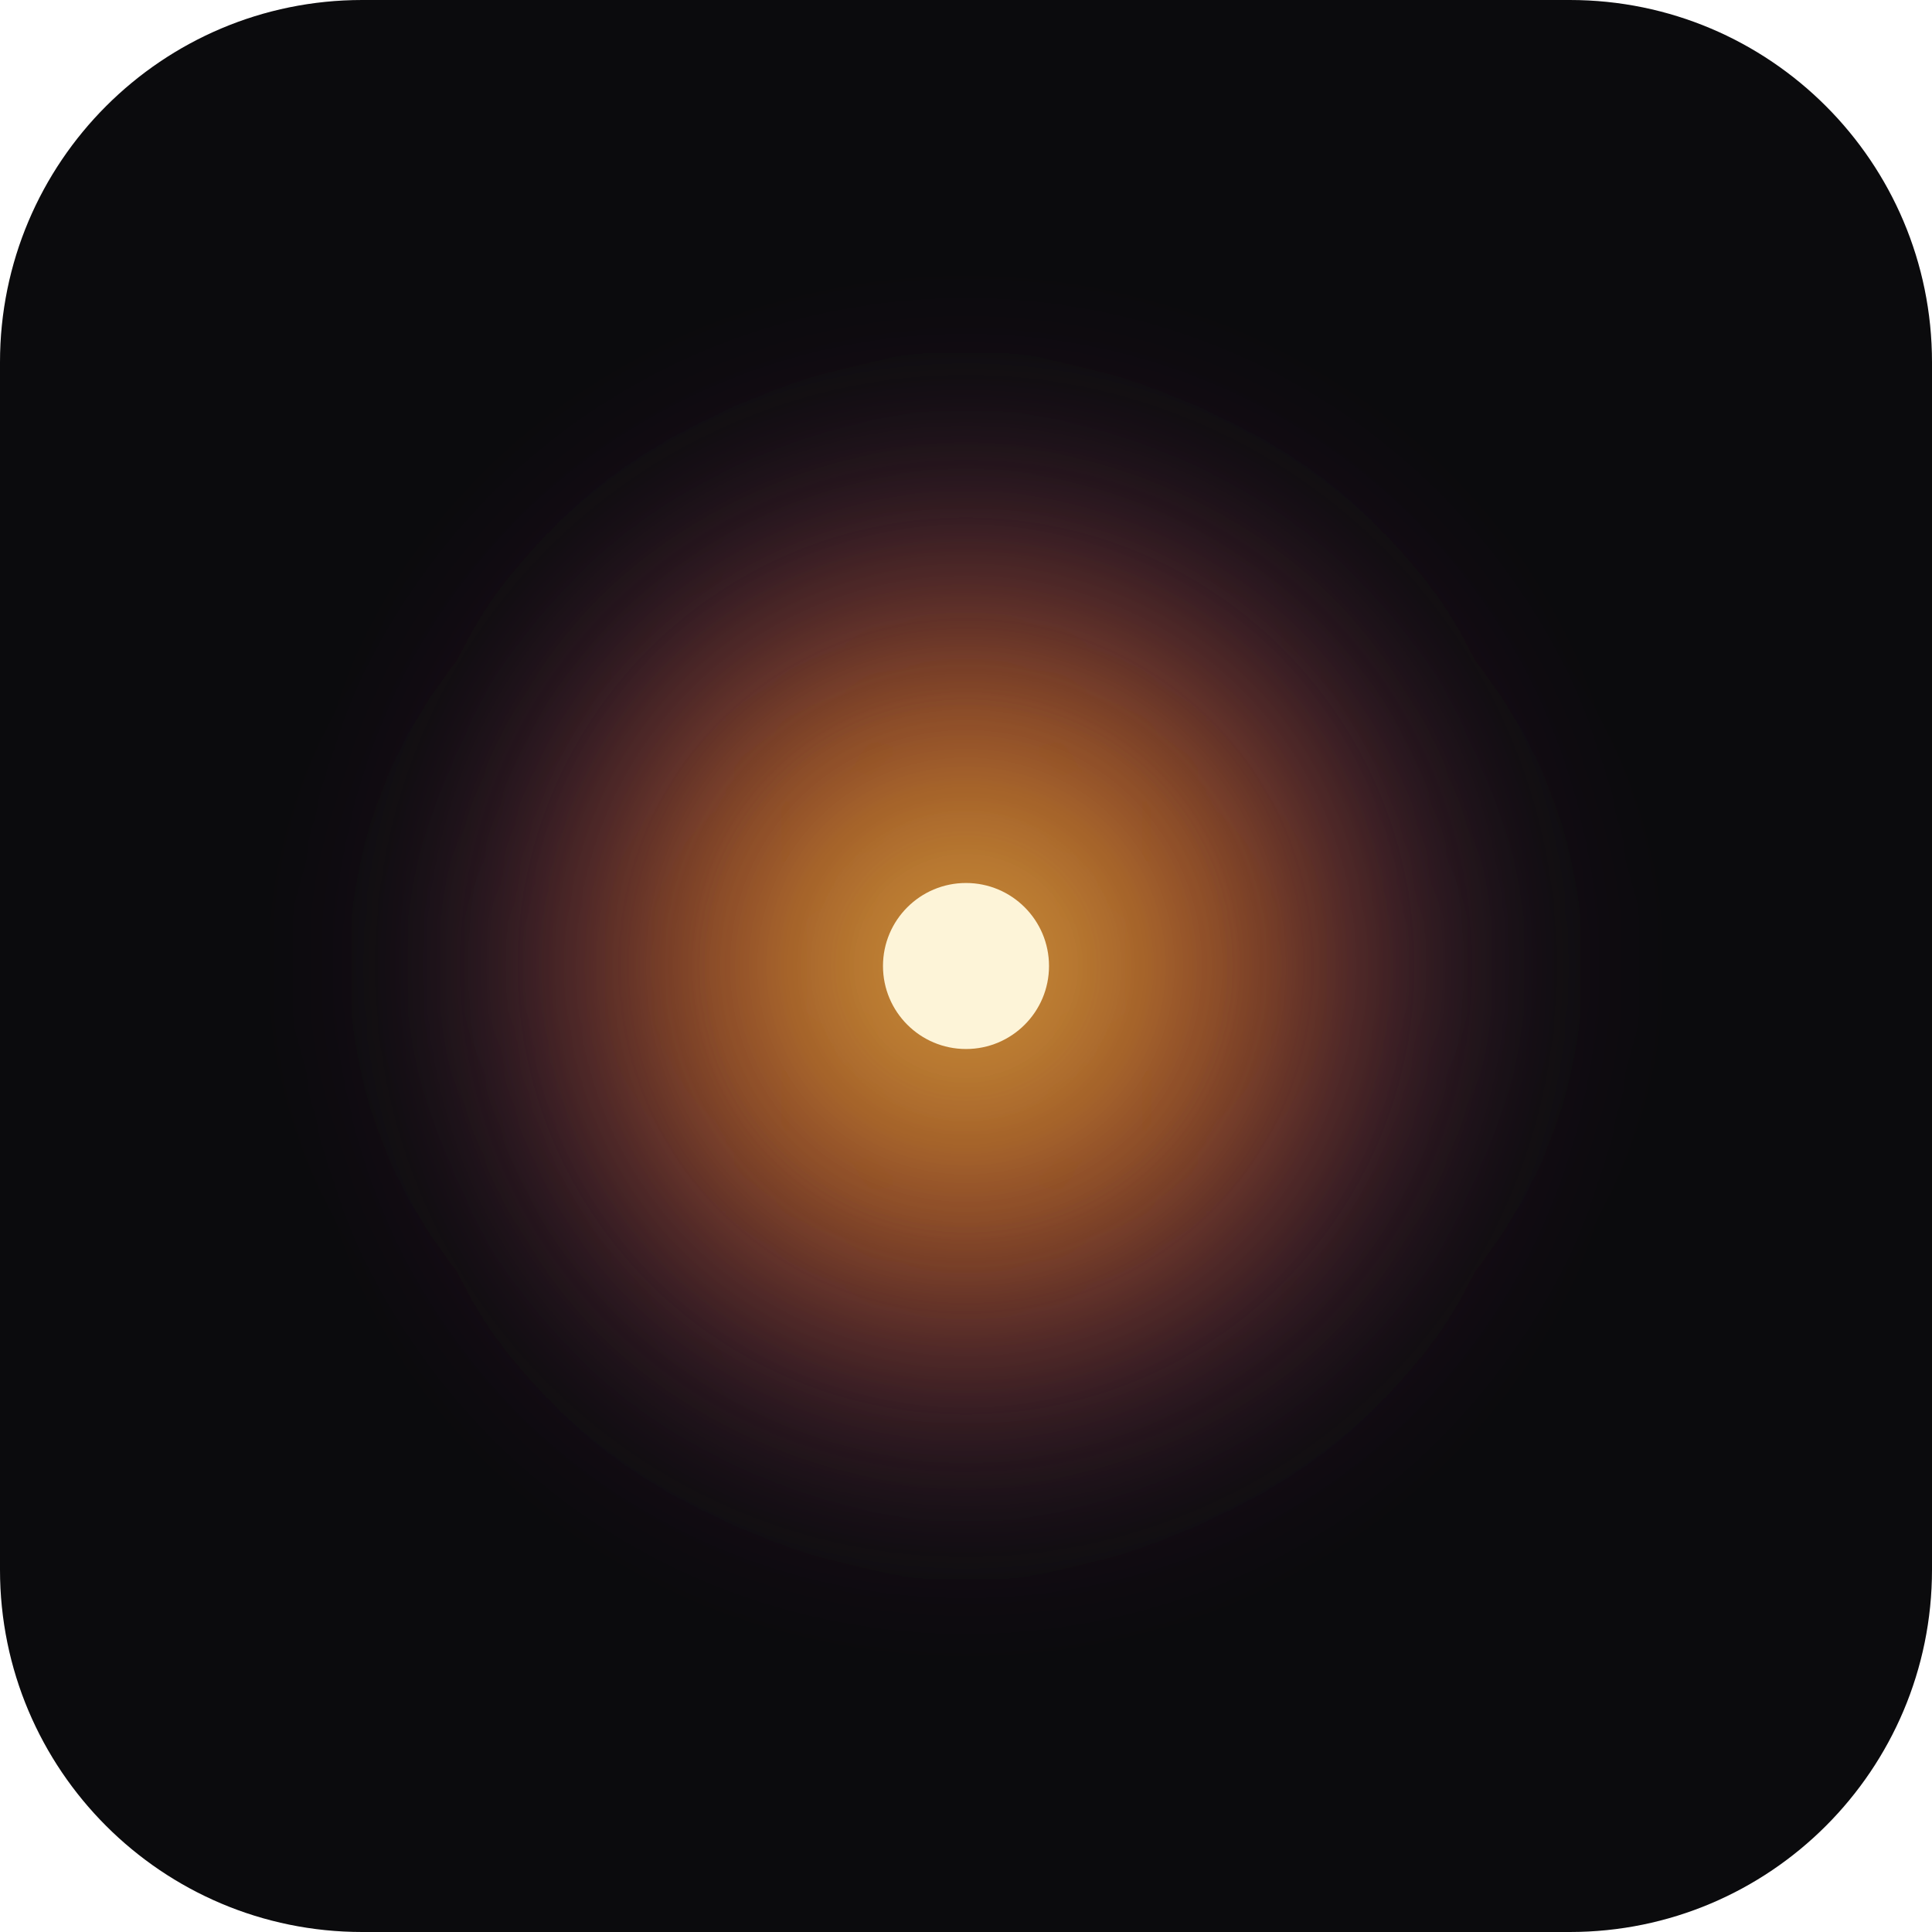
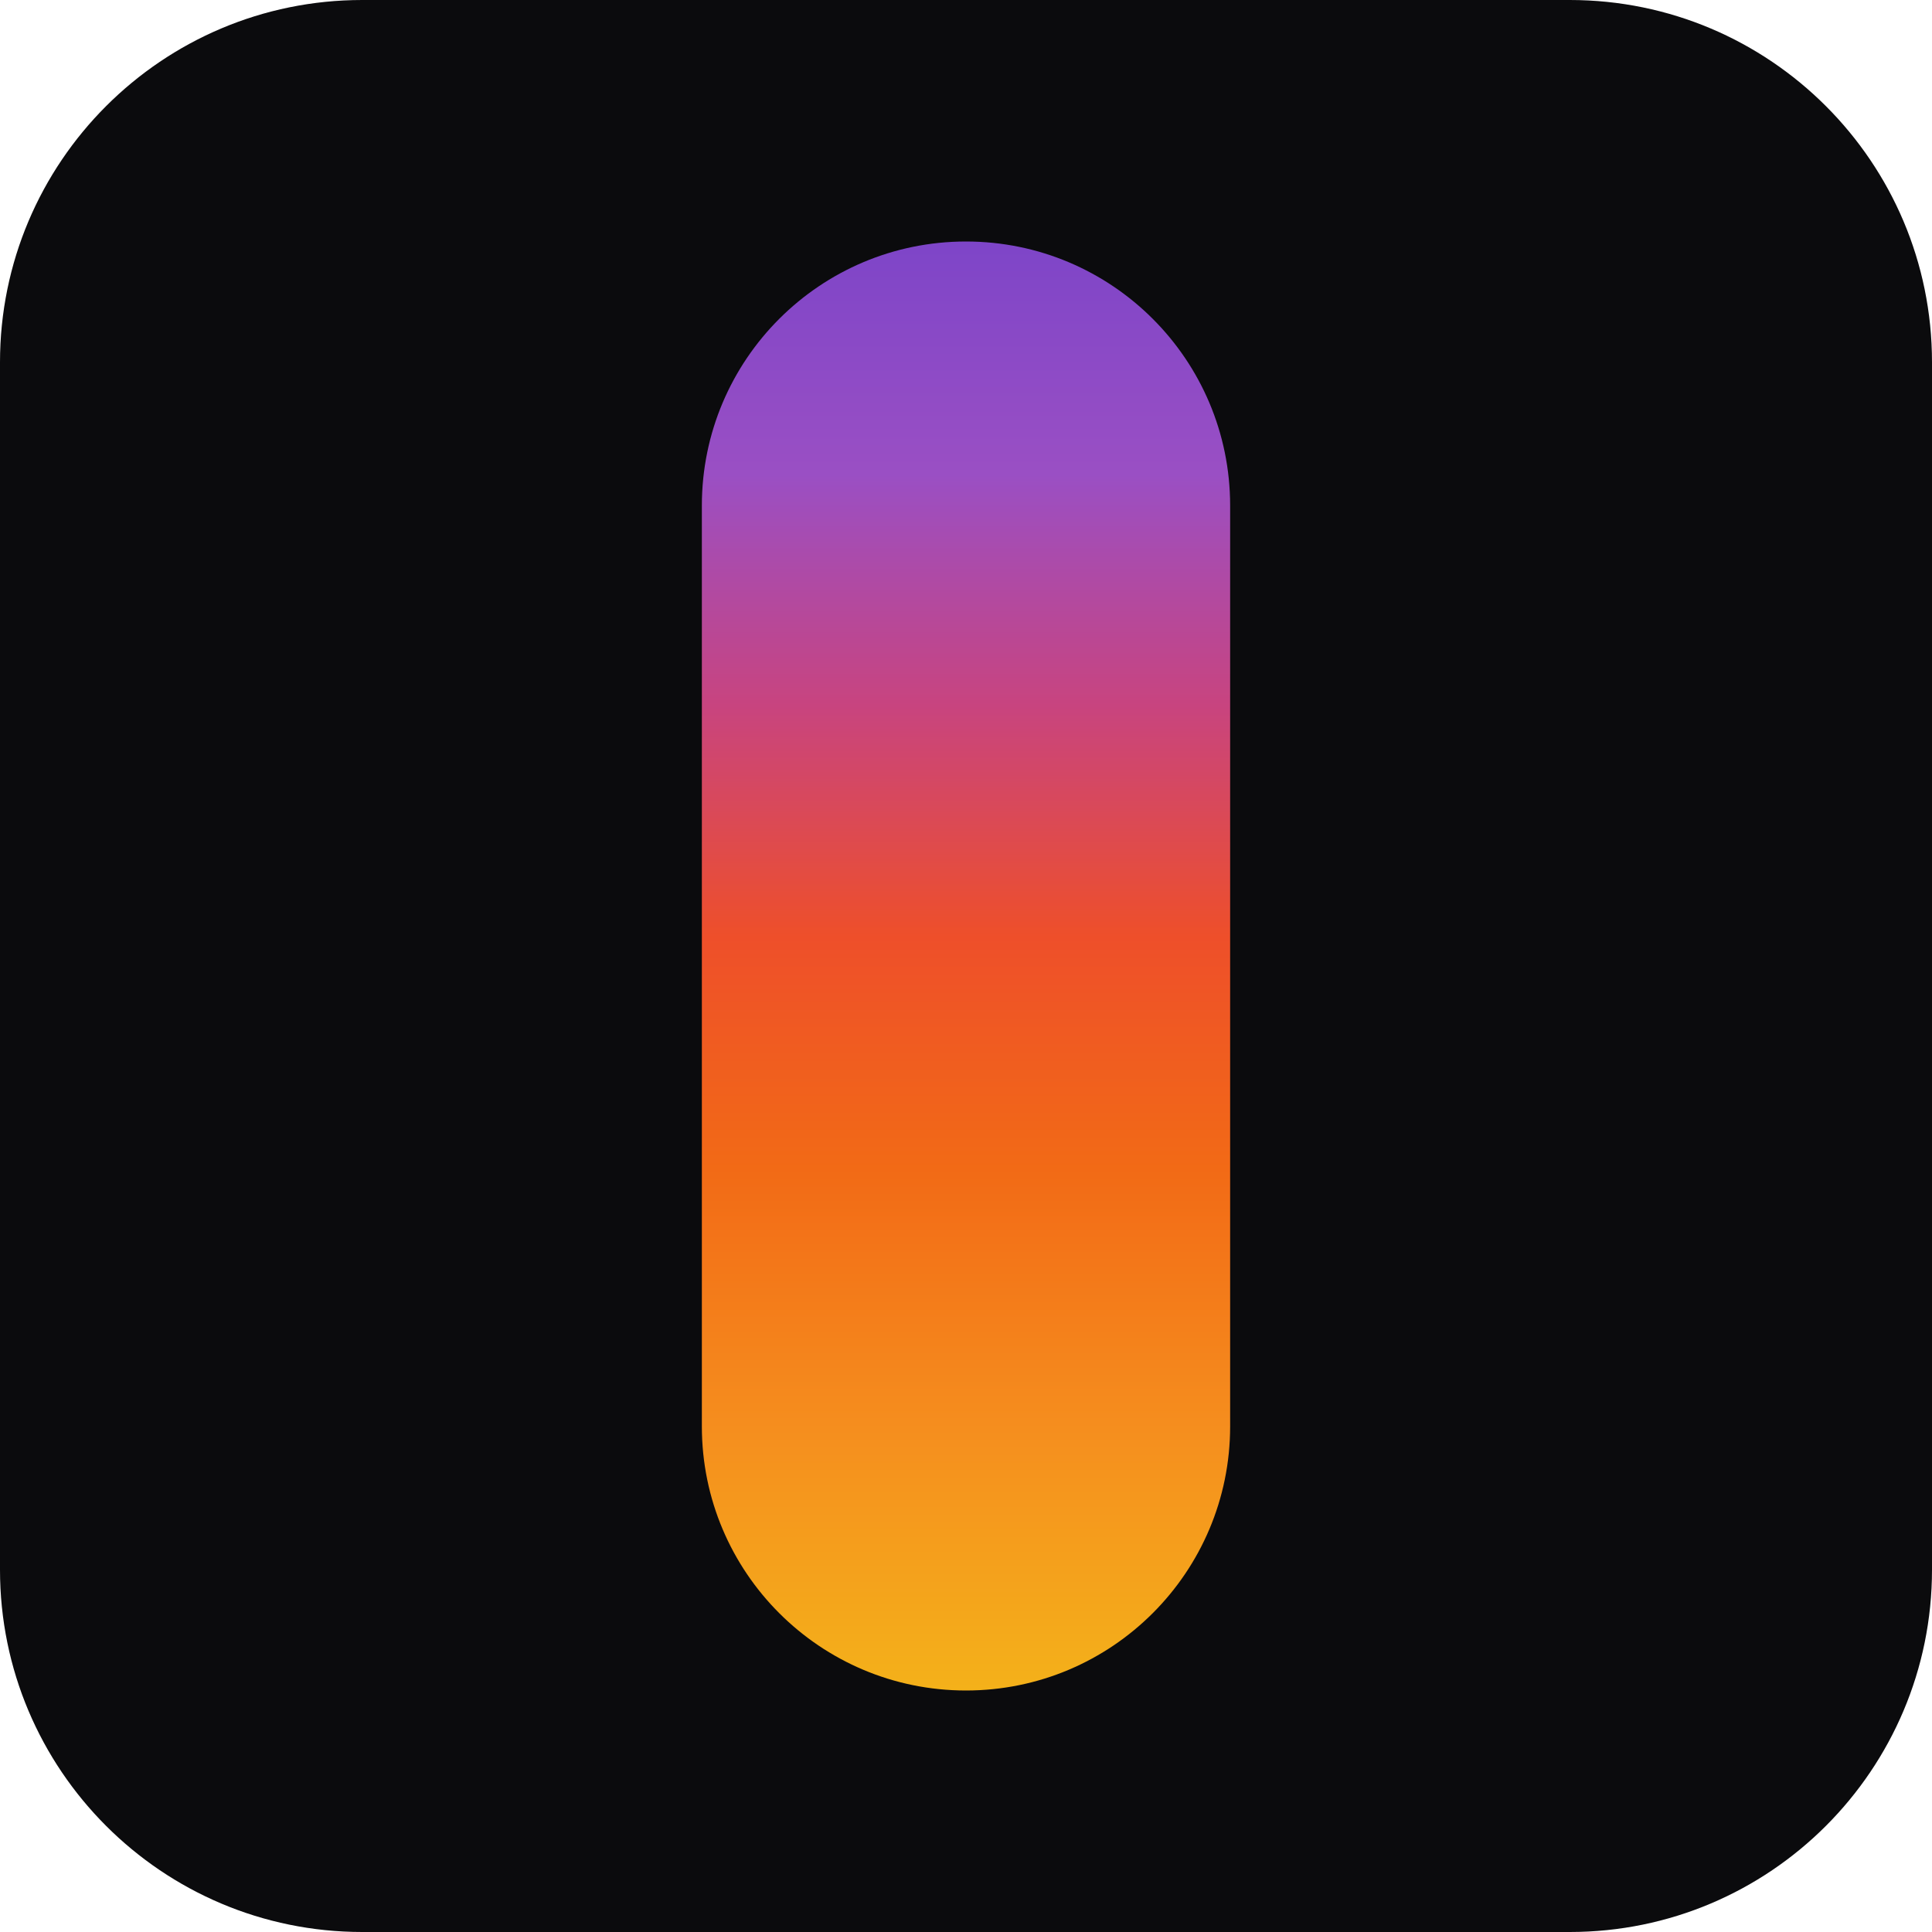
<svg xmlns="http://www.w3.org/2000/svg" viewBox="0 0 512 512">
  <defs>
-     <radialGradient id="g" cx="50%" cy="50%" r="50%">
-       <stop offset="0%" stop-color="hsl(45, 80%, 62%)" stop-opacity="0.95" />
-       <stop offset="48%" stop-color="hsl(22, 90%, 55%)" stop-opacity="0.6" />
-       <stop offset="100%" stop-color="hsl(280, 55%, 48%)" stop-opacity="0" />
-     </radialGradient>
-     <filter id="b" x="-50%" y="-50%" width="200%" height="200%">
-       <feGaussianBlur stdDeviation="26" />
-     </filter>
+     <linearGradient id="g" x1="0" y1="0" x2="0" y2="1">
+       <stop offset="0%" stop-color="#7E45C8" />
+       <stop offset="16%" stop-color="#9A4FC4" />
+       <stop offset="32%" stop-color="#C8447F" />
+       <stop offset="48%" stop-color="#EE4F2A" />
+       <stop offset="64%" stop-color="#F26A16" />
+       <stop offset="82%" stop-color="#F58E1E" />
+       <stop offset="100%" stop-color="#F4B11A" />
+     </linearGradient>
  </defs>
  <rect width="512" height="512" rx="96" fill="#0b0b0d" />
-   <circle cx="256" cy="256" r="150" fill="url(#g)" filter="url(#b)" />
-   <circle cx="256" cy="256" r="22" fill="hsl(45, 90%, 92%)" />
+   <rect x="186" y="64" width="140" height="384" rx="70" fill="url(#g)" />
</svg>
